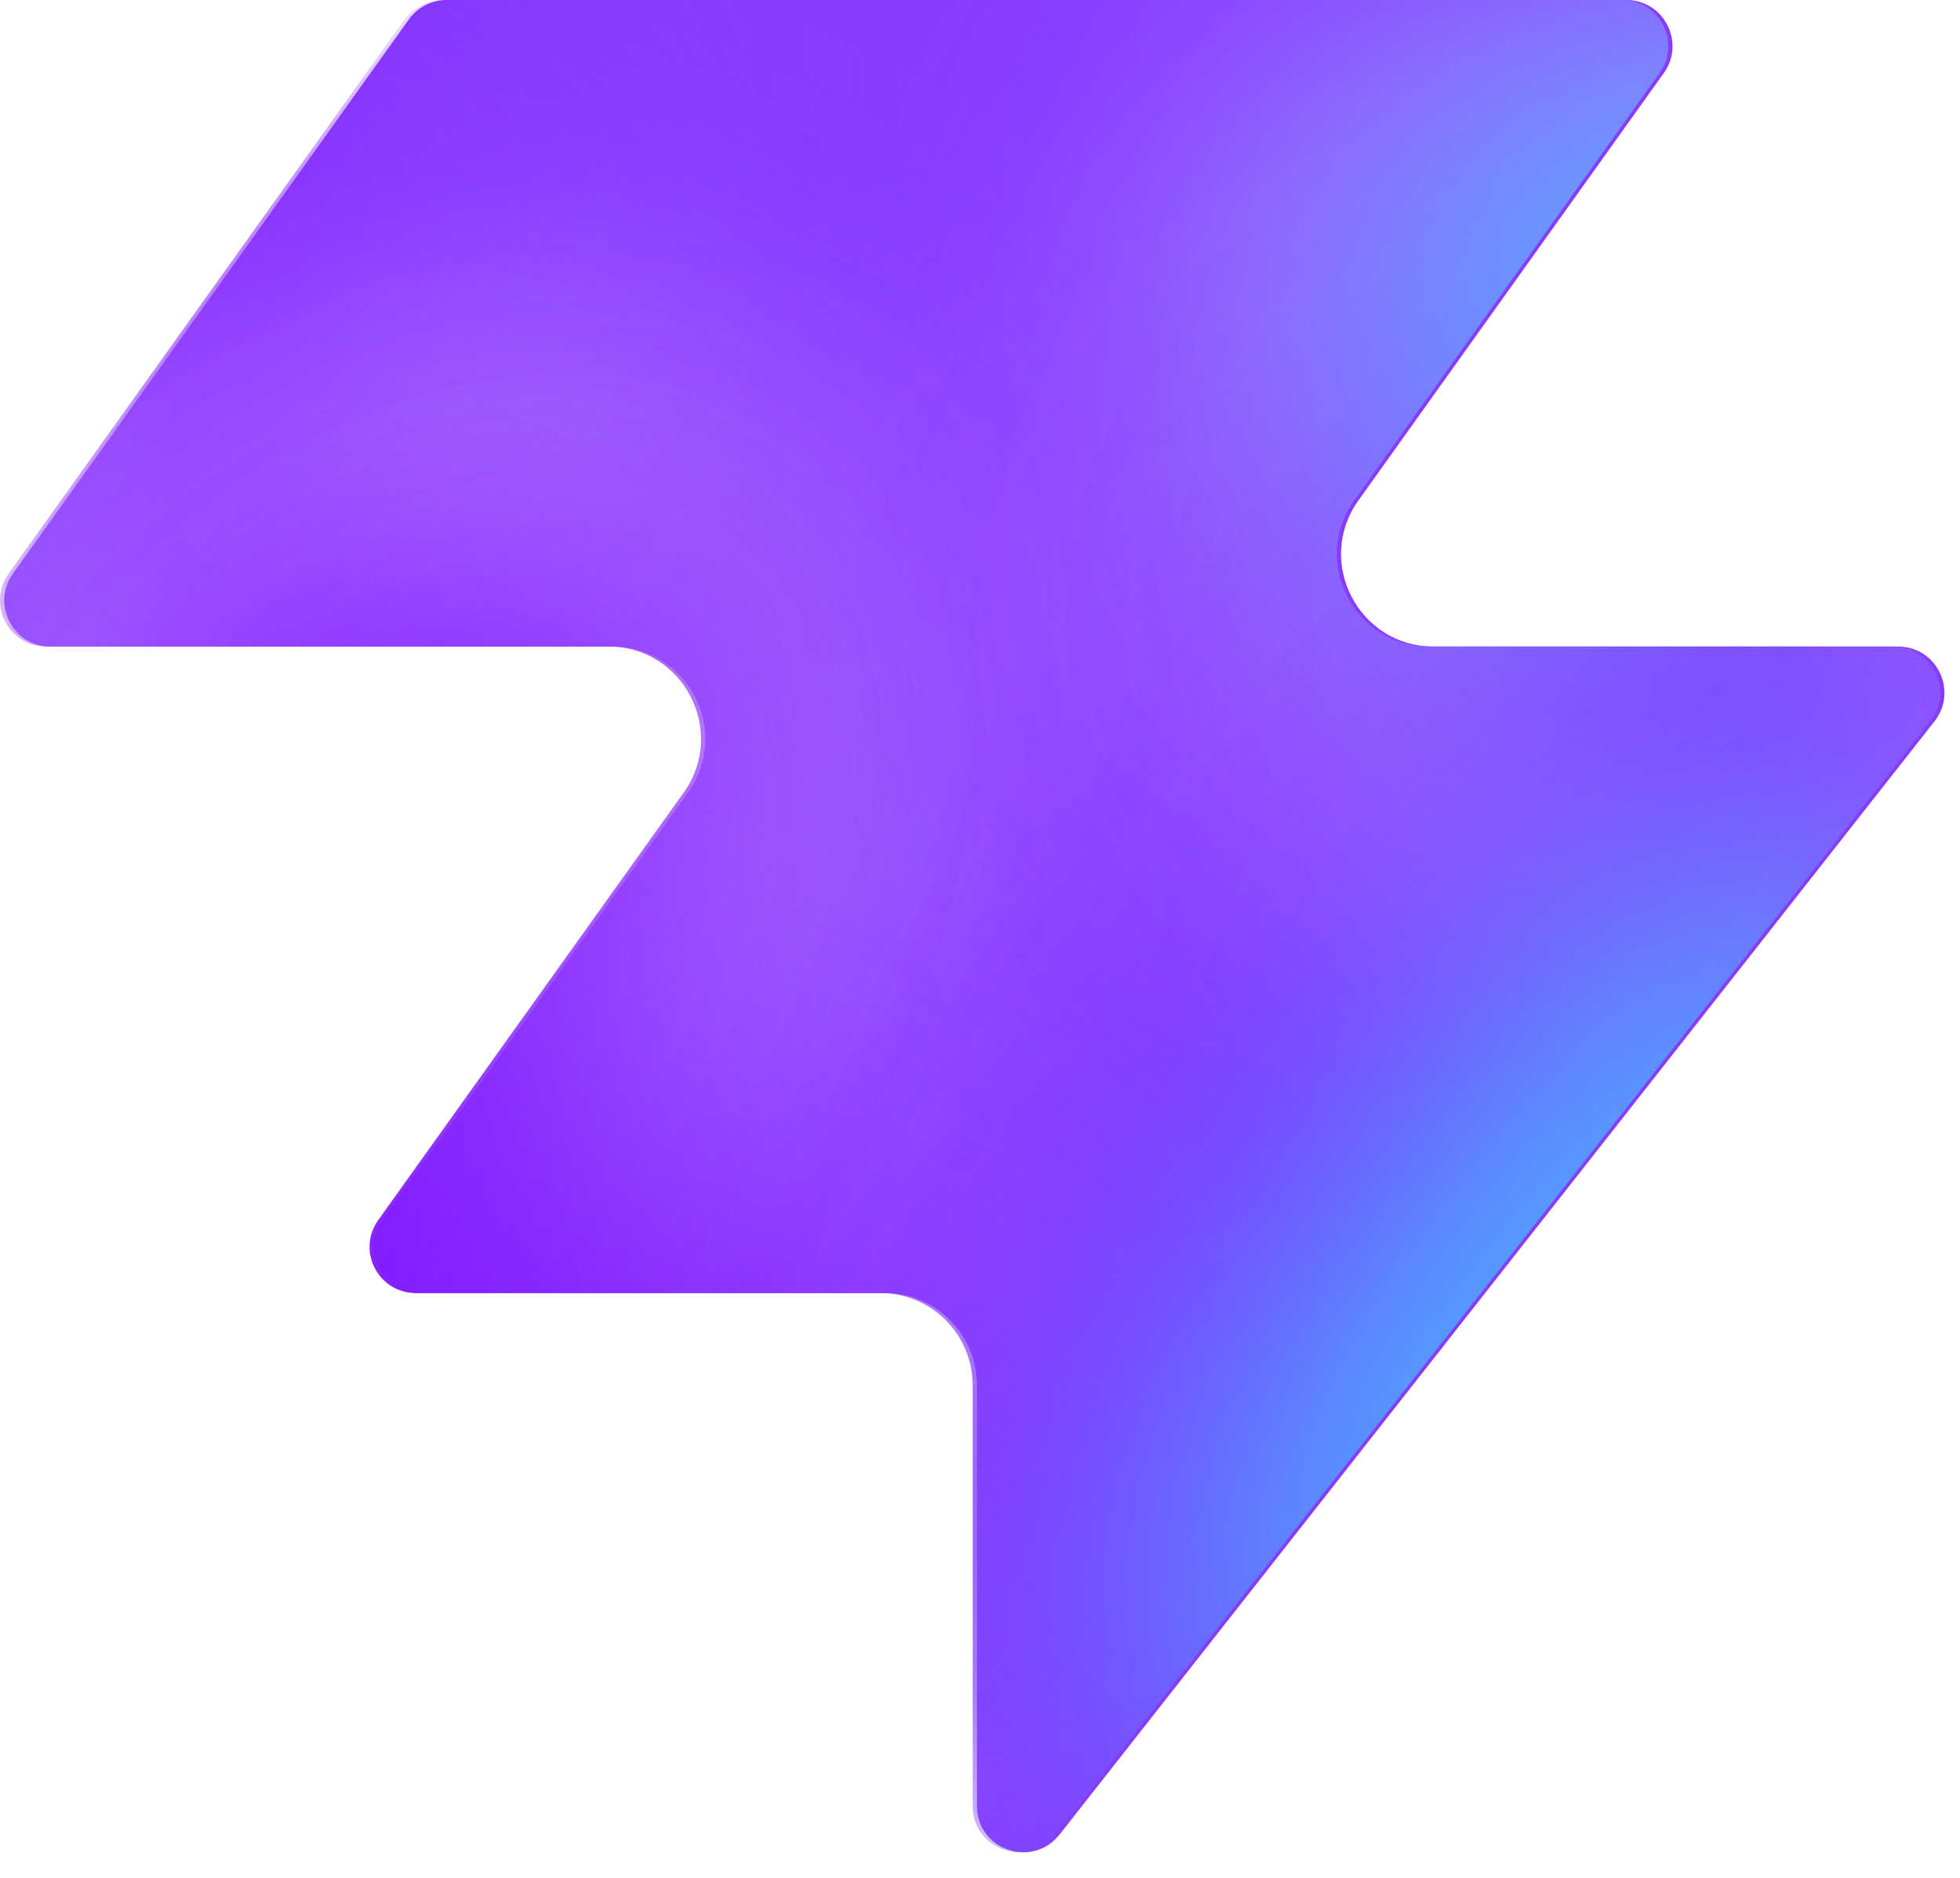
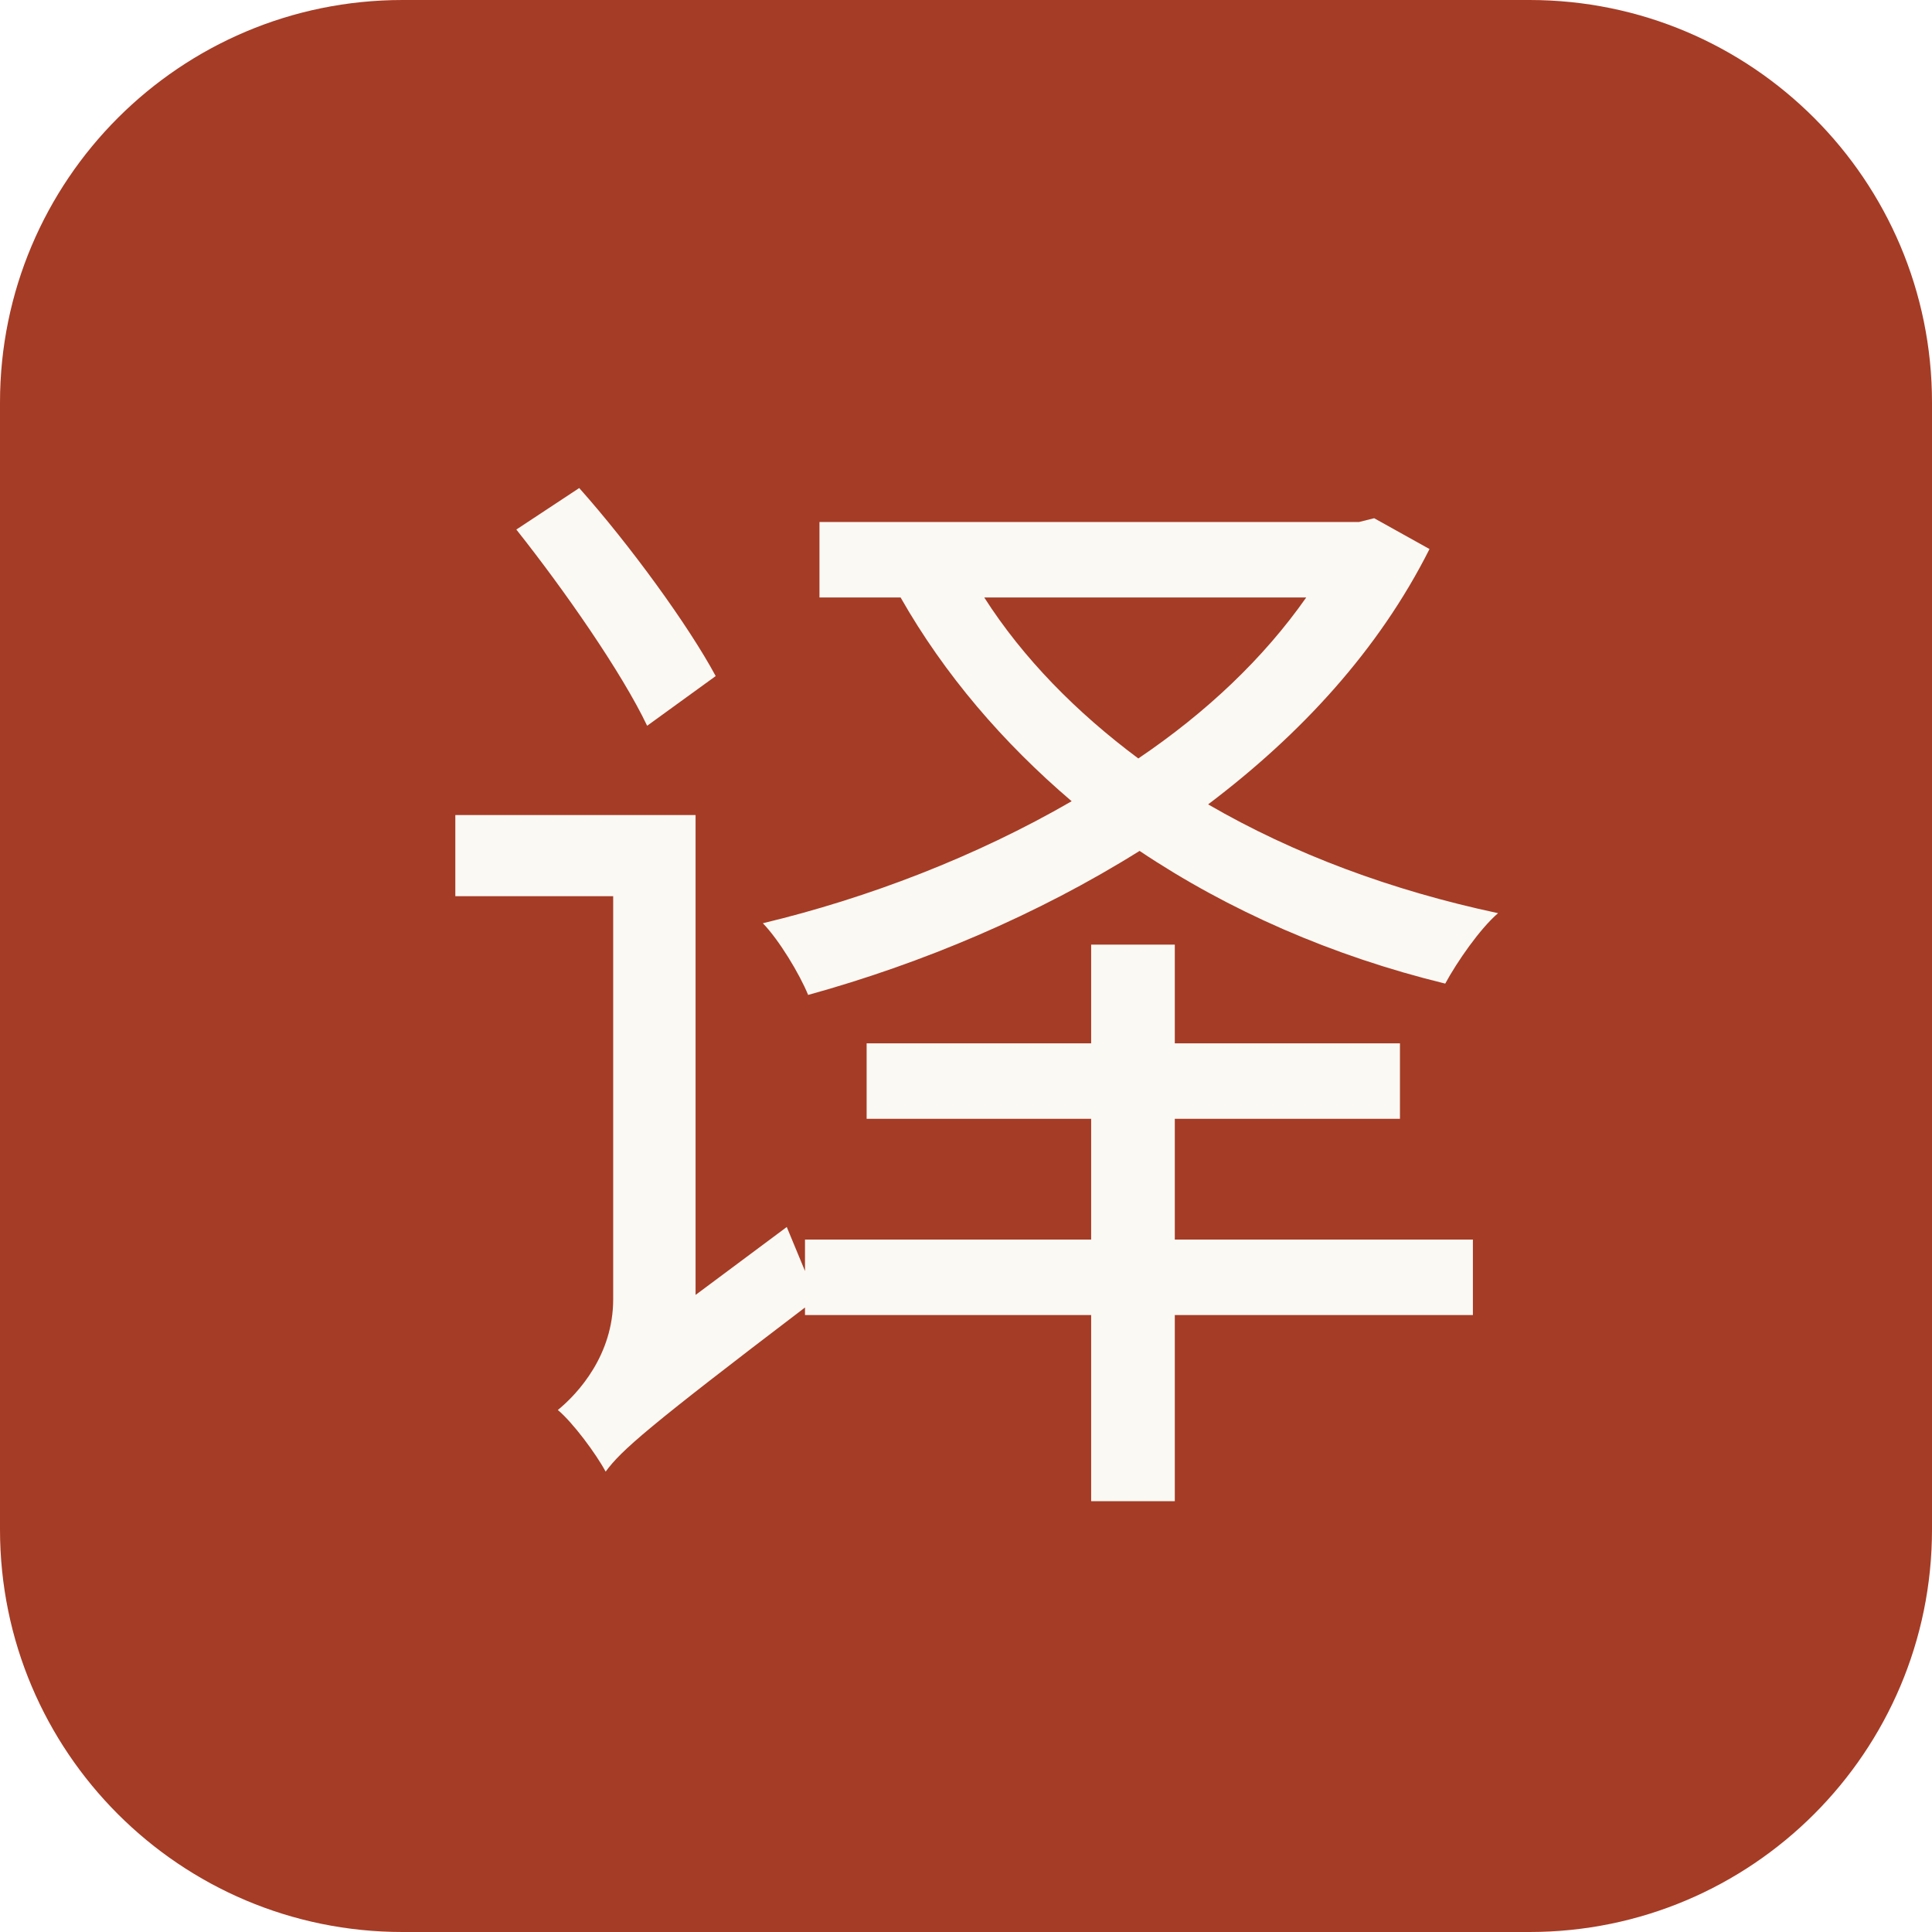
- <svg xmlns="http://www.w3.org/2000/svg" width="48" height="46" fill="none" viewBox="0 0 48 46">
-   <path fill="#863bff" d="M25.946 44.938c-.664.845-2.021.375-2.021-.698V33.937a2.26 2.26 0 0 0-2.262-2.262H10.287c-.92 0-1.456-1.04-.92-1.788l7.48-10.471c1.07-1.497 0-3.578-1.842-3.578H1.237c-.92 0-1.456-1.04-.92-1.788L10.013.474c.214-.297.556-.474.92-.474h28.894c.92 0 1.456 1.04.92 1.788l-7.48 10.471c-1.07 1.498 0 3.579 1.842 3.579h11.377c.943 0 1.473 1.088.89 1.83L25.947 44.94z" style="fill:#863bff;fill:color(display-p3 .525 .23 1);fill-opacity:1" />
-   <mask id="a" width="48" height="46" x="0" y="0" maskUnits="userSpaceOnUse" style="mask-type:alpha">
-     <path fill="#000" d="M25.842 44.938c-.664.844-2.021.375-2.021-.698V33.937a2.26 2.26 0 0 0-2.262-2.262H10.183c-.92 0-1.456-1.04-.92-1.788l7.48-10.471c1.07-1.498 0-3.579-1.842-3.579H1.133c-.92 0-1.456-1.04-.92-1.787L9.91.473c.214-.297.556-.474.92-.474h28.894c.92 0 1.456 1.04.92 1.788l-7.48 10.471c-1.07 1.498 0 3.578 1.842 3.578h11.377c.943 0 1.473 1.088.89 1.832L25.843 44.94z" style="fill:#000;fill-opacity:1" />
-   </mask>
-   <g mask="url(#a)">
-     <g filter="url(#b)">
-       <ellipse cx="5.508" cy="14.704" fill="#ede6ff" rx="5.508" ry="14.704" style="fill:#ede6ff;fill:color(display-p3 .927 .903 1);fill-opacity:1" transform="matrix(.00324 1 1 -.00324 -4.47 31.516)" />
-     </g>
-     <g filter="url(#c)">
-       <ellipse cx="10.399" cy="29.851" fill="#ede6ff" rx="10.399" ry="29.851" style="fill:#ede6ff;fill:color(display-p3 .927 .903 1);fill-opacity:1" transform="matrix(.00324 1 1 -.00324 -39.328 7.883)" />
-     </g>
-     <g filter="url(#d)">
-       <ellipse cx="5.508" cy="30.487" fill="#7e14ff" rx="5.508" ry="30.487" style="fill:#7e14ff;fill:color(display-p3 .492 .077 1);fill-opacity:1" transform="rotate(89.814 -25.913 -14.639)scale(1 -1)" />
-     </g>
-     <g filter="url(#e)">
-       <ellipse cx="5.508" cy="30.599" fill="#7e14ff" rx="5.508" ry="30.599" style="fill:#7e14ff;fill:color(display-p3 .492 .077 1);fill-opacity:1" transform="rotate(89.814 -32.644 -3.334)scale(1 -1)" />
-     </g>
-     <g filter="url(#f)">
-       <ellipse cx="5.508" cy="30.599" fill="#7e14ff" rx="5.508" ry="30.599" style="fill:#7e14ff;fill:color(display-p3 .492 .077 1);fill-opacity:1" transform="matrix(.00324 1 1 -.00324 -34.34 30.47)" />
-     </g>
-     <g filter="url(#g)">
-       <ellipse cx="14.072" cy="22.078" fill="#ede6ff" rx="14.072" ry="22.078" style="fill:#ede6ff;fill:color(display-p3 .927 .903 1);fill-opacity:1" transform="rotate(93.35 24.506 48.493)scale(-1 1)" />
-     </g>
-     <g filter="url(#h)">
-       <ellipse cx="3.47" cy="21.501" fill="#7e14ff" rx="3.47" ry="21.501" style="fill:#7e14ff;fill:color(display-p3 .492 .077 1);fill-opacity:1" transform="rotate(89.009 28.708 47.59)scale(-1 1)" />
-     </g>
-     <g filter="url(#i)">
-       <ellipse cx="3.47" cy="21.501" fill="#7e14ff" rx="3.47" ry="21.501" style="fill:#7e14ff;fill:color(display-p3 .492 .077 1);fill-opacity:1" transform="rotate(89.009 28.708 47.59)scale(-1 1)" />
-     </g>
-     <g filter="url(#j)">
-       <ellipse cx=".387" cy="8.972" fill="#7e14ff" rx="4.407" ry="29.108" style="fill:#7e14ff;fill:color(display-p3 .492 .077 1);fill-opacity:1" transform="rotate(39.51 .387 8.972)" />
-     </g>
-     <g filter="url(#k)">
-       <ellipse cx="47.523" cy="-6.092" fill="#7e14ff" rx="4.407" ry="29.108" style="fill:#7e14ff;fill:color(display-p3 .492 .077 1);fill-opacity:1" transform="rotate(37.892 47.523 -6.092)" />
-     </g>
-     <g filter="url(#l)">
-       <ellipse cx="41.412" cy="6.333" fill="#47bfff" rx="5.971" ry="9.665" style="fill:#47bfff;fill:color(display-p3 .28 .748 1);fill-opacity:1" transform="rotate(37.892 41.412 6.333)" />
-     </g>
-     <g filter="url(#m)">
-       <ellipse cx="-1.879" cy="38.332" fill="#7e14ff" rx="4.407" ry="29.108" style="fill:#7e14ff;fill:color(display-p3 .492 .077 1);fill-opacity:1" transform="rotate(37.892 -1.88 38.332)" />
-     </g>
-     <g filter="url(#n)">
-       <ellipse cx="-1.879" cy="38.332" fill="#7e14ff" rx="4.407" ry="29.108" style="fill:#7e14ff;fill:color(display-p3 .492 .077 1);fill-opacity:1" transform="rotate(37.892 -1.88 38.332)" />
-     </g>
-     <g filter="url(#o)">
-       <ellipse cx="35.651" cy="29.907" fill="#7e14ff" rx="4.407" ry="29.108" style="fill:#7e14ff;fill:color(display-p3 .492 .077 1);fill-opacity:1" transform="rotate(37.892 35.651 29.907)" />
-     </g>
-     <g filter="url(#p)">
-       <ellipse cx="38.418" cy="32.4" fill="#47bfff" rx="5.971" ry="15.297" style="fill:#47bfff;fill:color(display-p3 .28 .748 1);fill-opacity:1" transform="rotate(37.892 38.418 32.4)" />
-     </g>
-   </g>
-   <defs>
-     <filter id="b" width="60.045" height="41.654" x="-19.77" y="16.149" color-interpolation-filters="sRGB" filterUnits="userSpaceOnUse">
-       <feFlood flood-opacity="0" result="BackgroundImageFix" />
-       <feBlend in="SourceGraphic" in2="BackgroundImageFix" result="shape" />
-       <feGaussianBlur result="effect1_foregroundBlur_2002_17158" stdDeviation="7.659" />
-     </filter>
-     <filter id="c" width="90.34" height="51.437" x="-54.613" y="-7.533" color-interpolation-filters="sRGB" filterUnits="userSpaceOnUse">
-       <feFlood flood-opacity="0" result="BackgroundImageFix" />
-       <feBlend in="SourceGraphic" in2="BackgroundImageFix" result="shape" />
-       <feGaussianBlur result="effect1_foregroundBlur_2002_17158" stdDeviation="7.659" />
-     </filter>
-     <filter id="d" width="79.355" height="29.4" x="-49.64" y="2.03" color-interpolation-filters="sRGB" filterUnits="userSpaceOnUse">
-       <feFlood flood-opacity="0" result="BackgroundImageFix" />
-       <feBlend in="SourceGraphic" in2="BackgroundImageFix" result="shape" />
-       <feGaussianBlur result="effect1_foregroundBlur_2002_17158" stdDeviation="4.596" />
-     </filter>
-     <filter id="e" width="79.579" height="29.4" x="-45.045" y="20.029" color-interpolation-filters="sRGB" filterUnits="userSpaceOnUse">
-       <feFlood flood-opacity="0" result="BackgroundImageFix" />
-       <feBlend in="SourceGraphic" in2="BackgroundImageFix" result="shape" />
-       <feGaussianBlur result="effect1_foregroundBlur_2002_17158" stdDeviation="4.596" />
-     </filter>
-     <filter id="f" width="79.579" height="29.4" x="-43.513" y="21.178" color-interpolation-filters="sRGB" filterUnits="userSpaceOnUse">
-       <feFlood flood-opacity="0" result="BackgroundImageFix" />
-       <feBlend in="SourceGraphic" in2="BackgroundImageFix" result="shape" />
-       <feGaussianBlur result="effect1_foregroundBlur_2002_17158" stdDeviation="4.596" />
-     </filter>
-     <filter id="g" width="74.749" height="58.852" x="15.756" y="-17.901" color-interpolation-filters="sRGB" filterUnits="userSpaceOnUse">
-       <feFlood flood-opacity="0" result="BackgroundImageFix" />
-       <feBlend in="SourceGraphic" in2="BackgroundImageFix" result="shape" />
-       <feGaussianBlur result="effect1_foregroundBlur_2002_17158" stdDeviation="7.659" />
-     </filter>
-     <filter id="h" width="61.377" height="25.362" x="23.548" y="2.284" color-interpolation-filters="sRGB" filterUnits="userSpaceOnUse">
-       <feFlood flood-opacity="0" result="BackgroundImageFix" />
-       <feBlend in="SourceGraphic" in2="BackgroundImageFix" result="shape" />
-       <feGaussianBlur result="effect1_foregroundBlur_2002_17158" stdDeviation="4.596" />
-     </filter>
-     <filter id="i" width="61.377" height="25.362" x="23.548" y="2.284" color-interpolation-filters="sRGB" filterUnits="userSpaceOnUse">
-       <feFlood flood-opacity="0" result="BackgroundImageFix" />
-       <feBlend in="SourceGraphic" in2="BackgroundImageFix" result="shape" />
-       <feGaussianBlur result="effect1_foregroundBlur_2002_17158" stdDeviation="4.596" />
-     </filter>
-     <filter id="j" width="56.045" height="63.649" x="-27.636" y="-22.853" color-interpolation-filters="sRGB" filterUnits="userSpaceOnUse">
-       <feFlood flood-opacity="0" result="BackgroundImageFix" />
-       <feBlend in="SourceGraphic" in2="BackgroundImageFix" result="shape" />
-       <feGaussianBlur result="effect1_foregroundBlur_2002_17158" stdDeviation="4.596" />
-     </filter>
-     <filter id="k" width="54.814" height="64.646" x="20.116" y="-38.415" color-interpolation-filters="sRGB" filterUnits="userSpaceOnUse">
-       <feFlood flood-opacity="0" result="BackgroundImageFix" />
-       <feBlend in="SourceGraphic" in2="BackgroundImageFix" result="shape" />
-       <feGaussianBlur result="effect1_foregroundBlur_2002_17158" stdDeviation="4.596" />
-     </filter>
-     <filter id="l" width="33.541" height="35.313" x="24.641" y="-11.323" color-interpolation-filters="sRGB" filterUnits="userSpaceOnUse">
-       <feFlood flood-opacity="0" result="BackgroundImageFix" />
-       <feBlend in="SourceGraphic" in2="BackgroundImageFix" result="shape" />
-       <feGaussianBlur result="effect1_foregroundBlur_2002_17158" stdDeviation="4.596" />
-     </filter>
-     <filter id="m" width="54.814" height="64.646" x="-29.286" y="6.009" color-interpolation-filters="sRGB" filterUnits="userSpaceOnUse">
-       <feFlood flood-opacity="0" result="BackgroundImageFix" />
-       <feBlend in="SourceGraphic" in2="BackgroundImageFix" result="shape" />
-       <feGaussianBlur result="effect1_foregroundBlur_2002_17158" stdDeviation="4.596" />
-     </filter>
-     <filter id="n" width="54.814" height="64.646" x="-29.286" y="6.009" color-interpolation-filters="sRGB" filterUnits="userSpaceOnUse">
-       <feFlood flood-opacity="0" result="BackgroundImageFix" />
-       <feBlend in="SourceGraphic" in2="BackgroundImageFix" result="shape" />
-       <feGaussianBlur result="effect1_foregroundBlur_2002_17158" stdDeviation="4.596" />
-     </filter>
-     <filter id="o" width="54.814" height="64.646" x="8.244" y="-2.416" color-interpolation-filters="sRGB" filterUnits="userSpaceOnUse">
-       <feFlood flood-opacity="0" result="BackgroundImageFix" />
-       <feBlend in="SourceGraphic" in2="BackgroundImageFix" result="shape" />
-       <feGaussianBlur result="effect1_foregroundBlur_2002_17158" stdDeviation="4.596" />
-     </filter>
-     <filter id="p" width="39.409" height="43.623" x="18.713" y="10.588" color-interpolation-filters="sRGB" filterUnits="userSpaceOnUse">
-       <feFlood flood-opacity="0" result="BackgroundImageFix" />
-       <feBlend in="SourceGraphic" in2="BackgroundImageFix" result="shape" />
-       <feGaussianBlur result="effect1_foregroundBlur_2002_17158" stdDeviation="4.596" />
-     </filter>
-   </defs>
+ <svg xmlns="http://www.w3.org/2000/svg" viewBox="0 0 48 48">
+   <rect width="48" height="48" rx="10" fill="#a53c26" />
+   <text x="24" y="35" font-family="Georgia, 'Songti SC', STZhongsong, SimSun, serif" font-size="28" fill="#fbf9f4" text-anchor="middle">译</text>
</svg>
